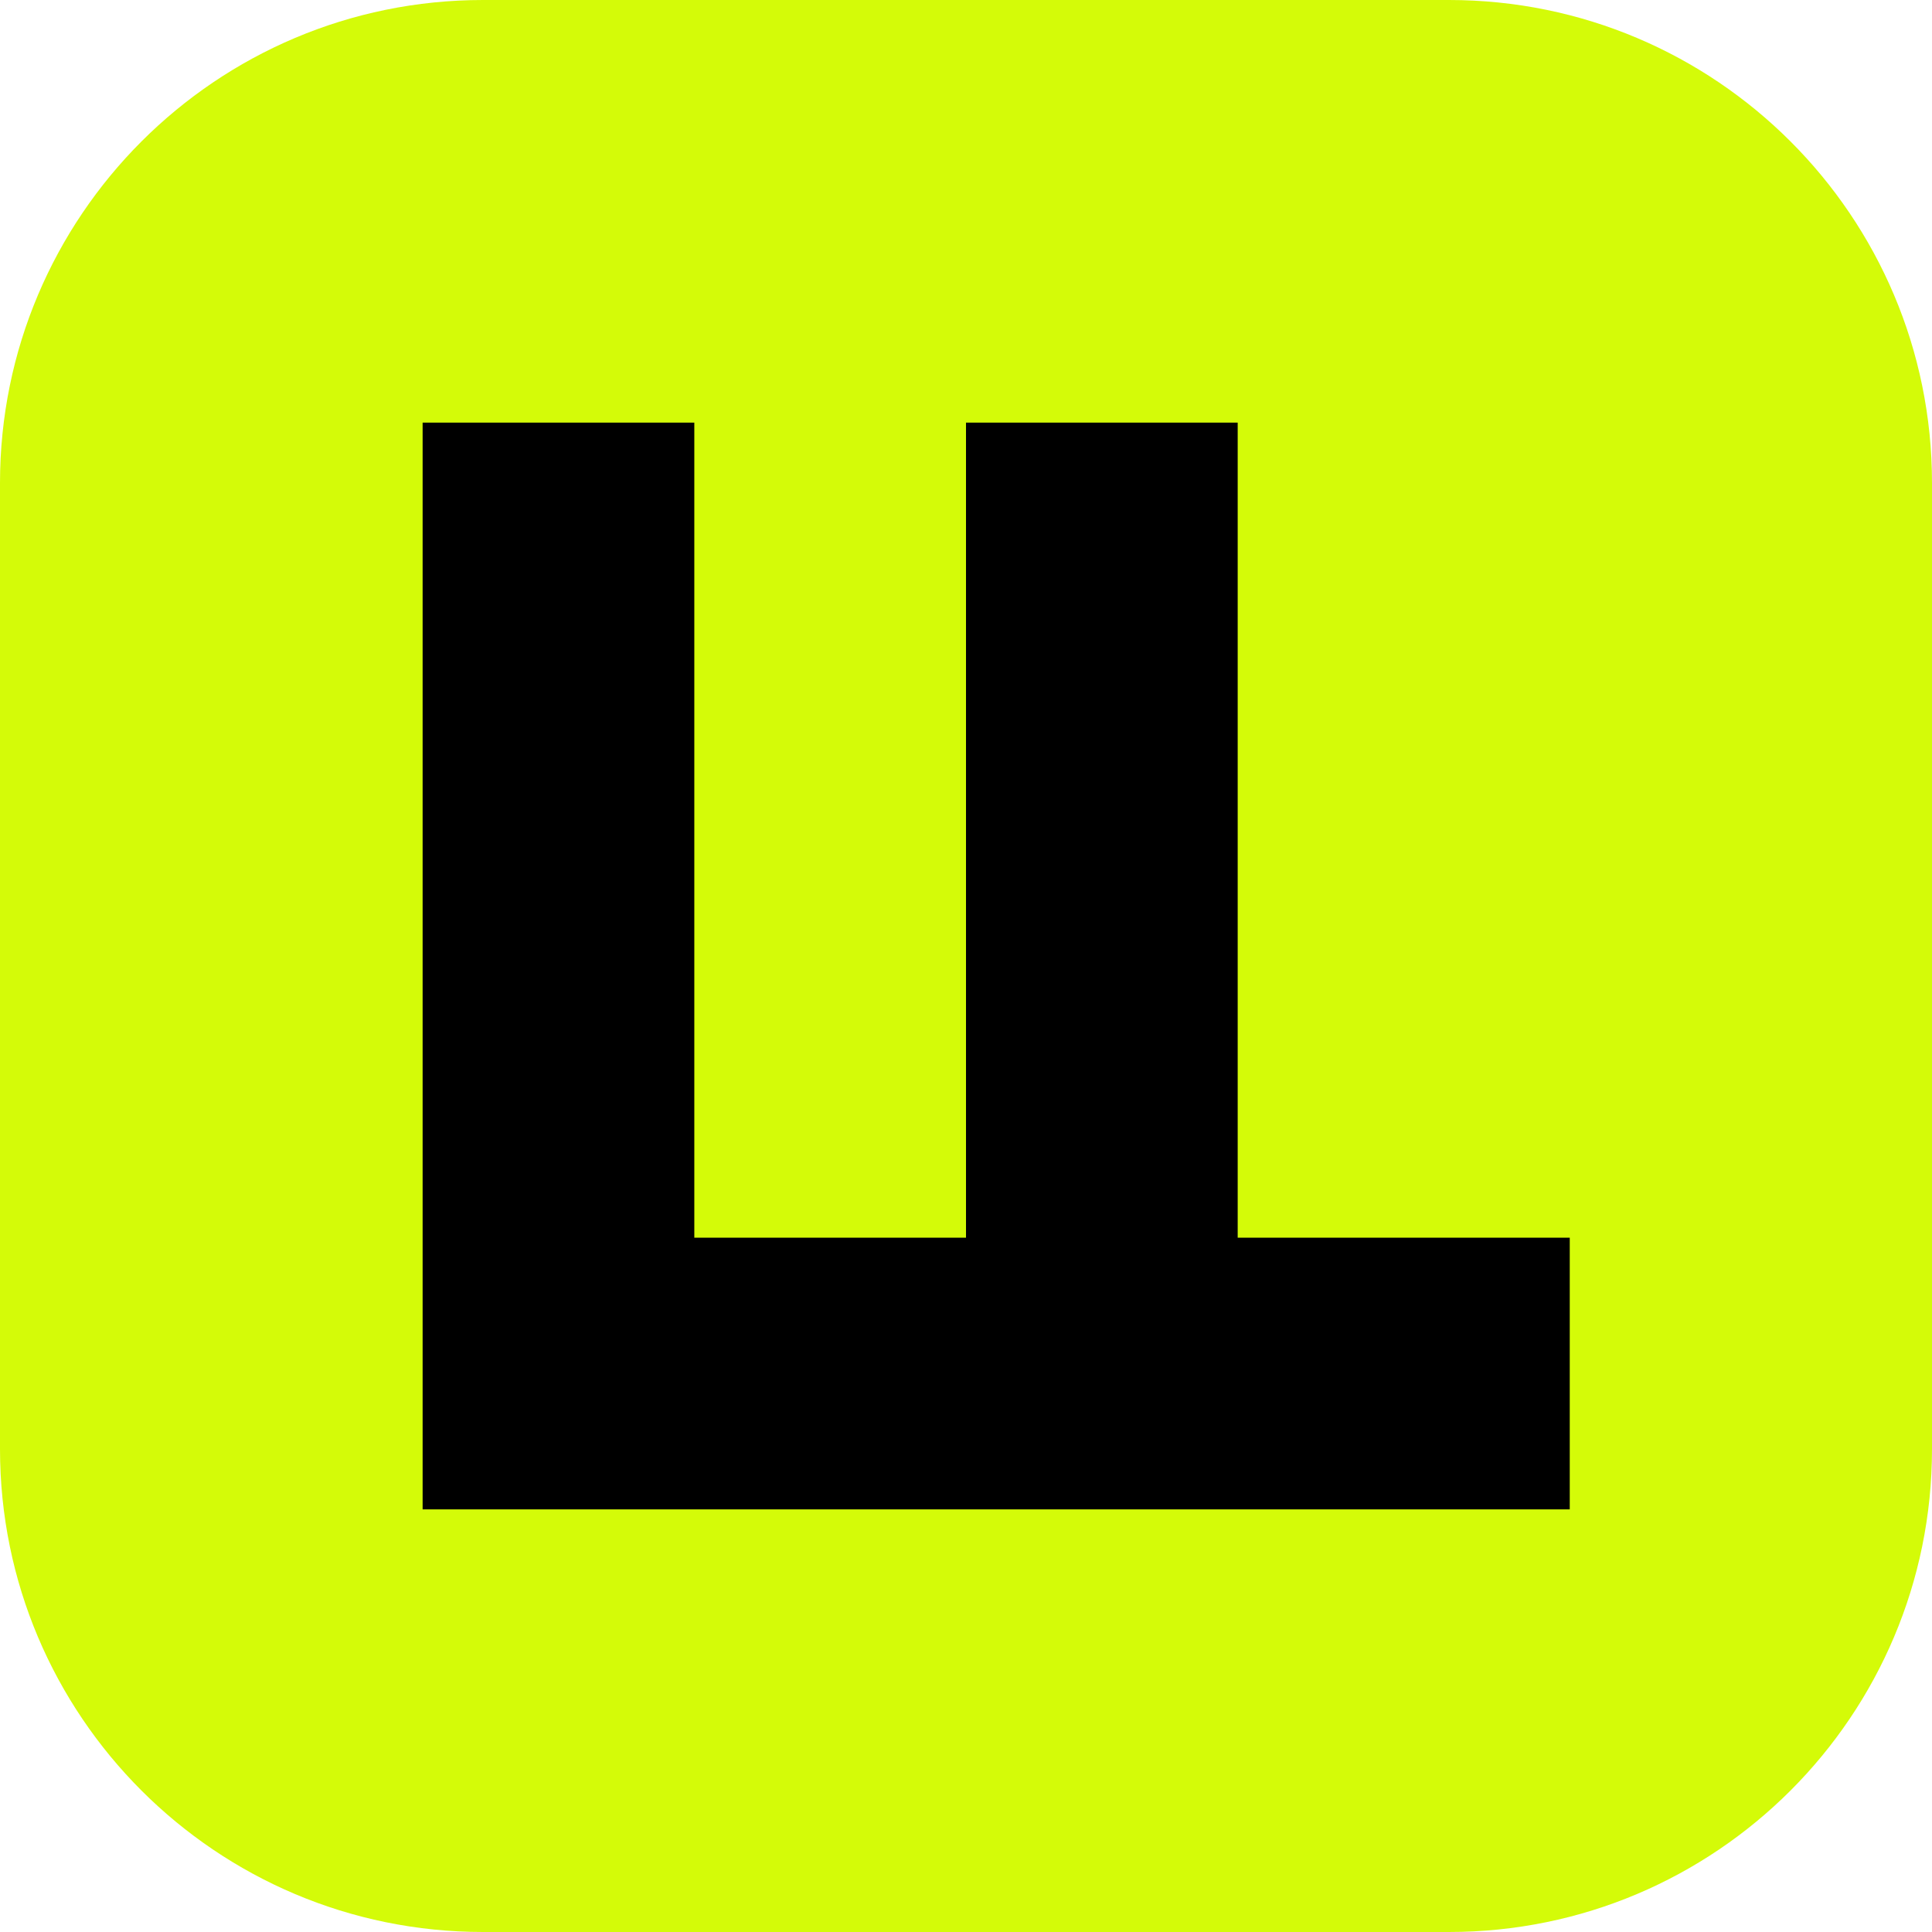
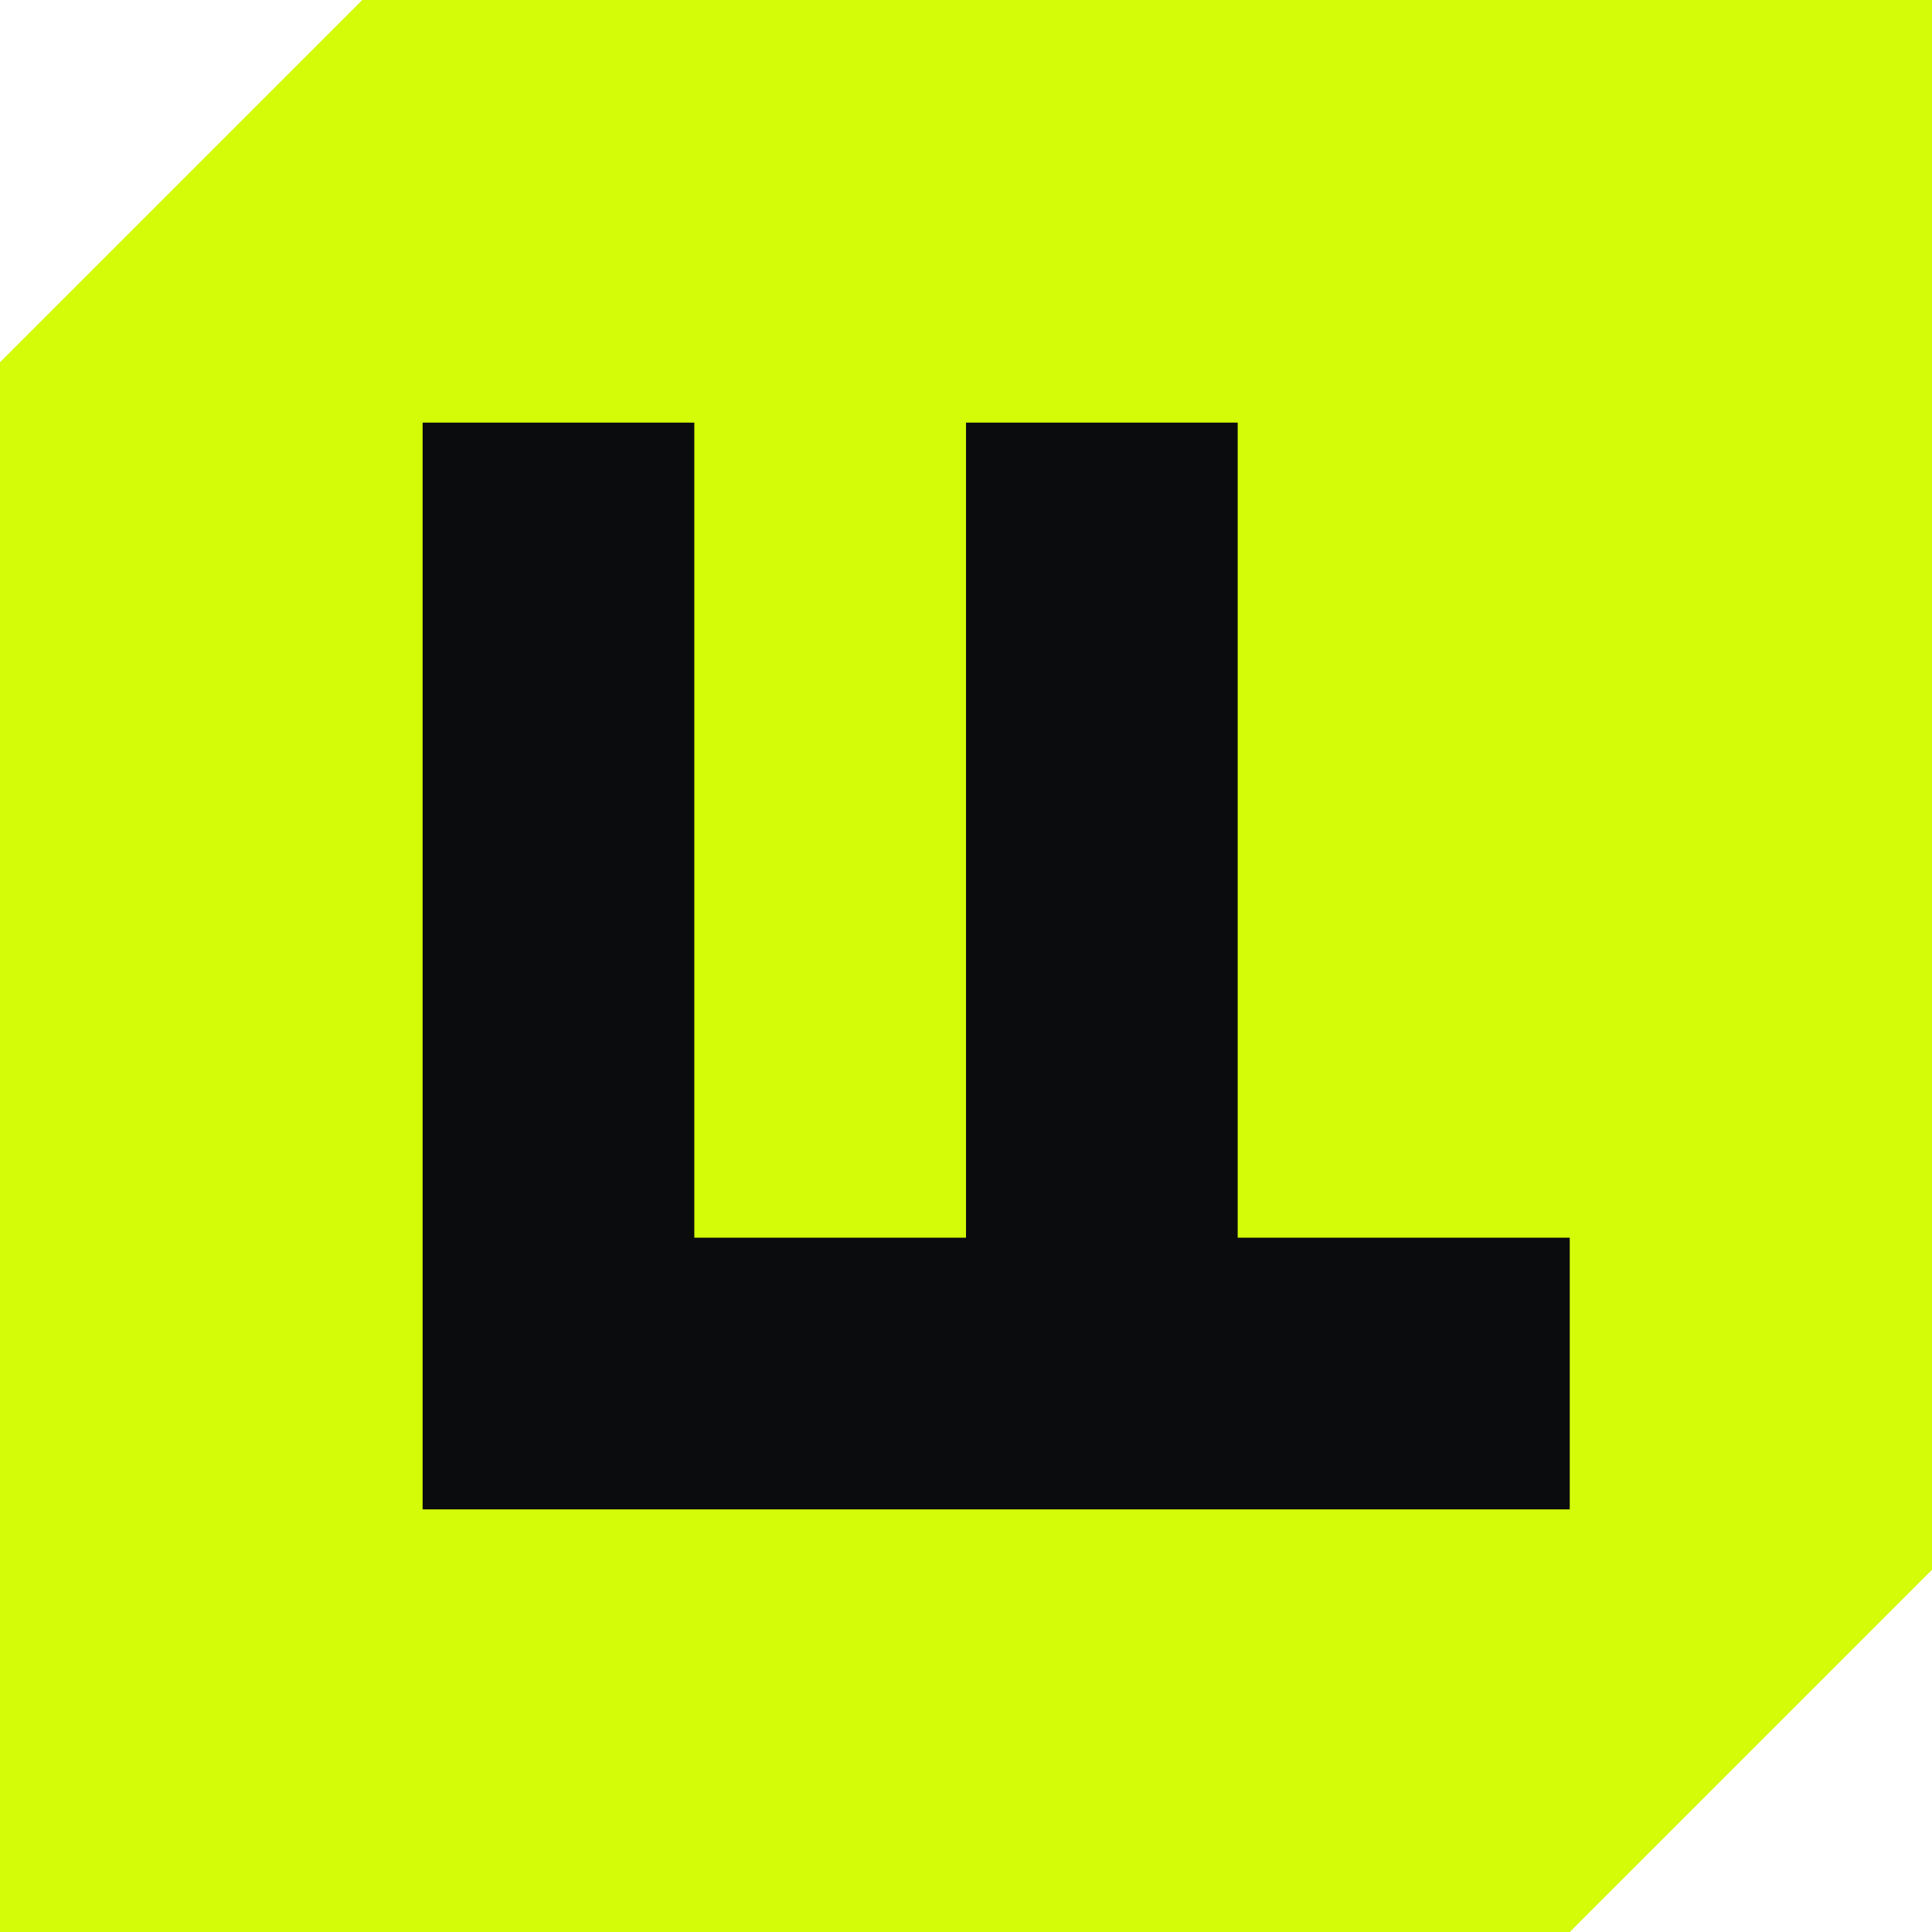
<svg xmlns="http://www.w3.org/2000/svg" width="64" height="64" viewBox="0 0 64 64">
-   <rect width="64" height="64" rx="16" fill="#d4fb08" />
-   <path d="M14 14h9v27h11v9H14zM32 14h9v27h11v9H32z" fill="#000" />
+   <path d="M12 0h52v52L52 64H0V12z" fill="#d4fb08" />
+   <path d="M14 14h9v27h11v9H14zM32 14h9v27h11v9H32z" fill="#0b0c0e" />
</svg>
